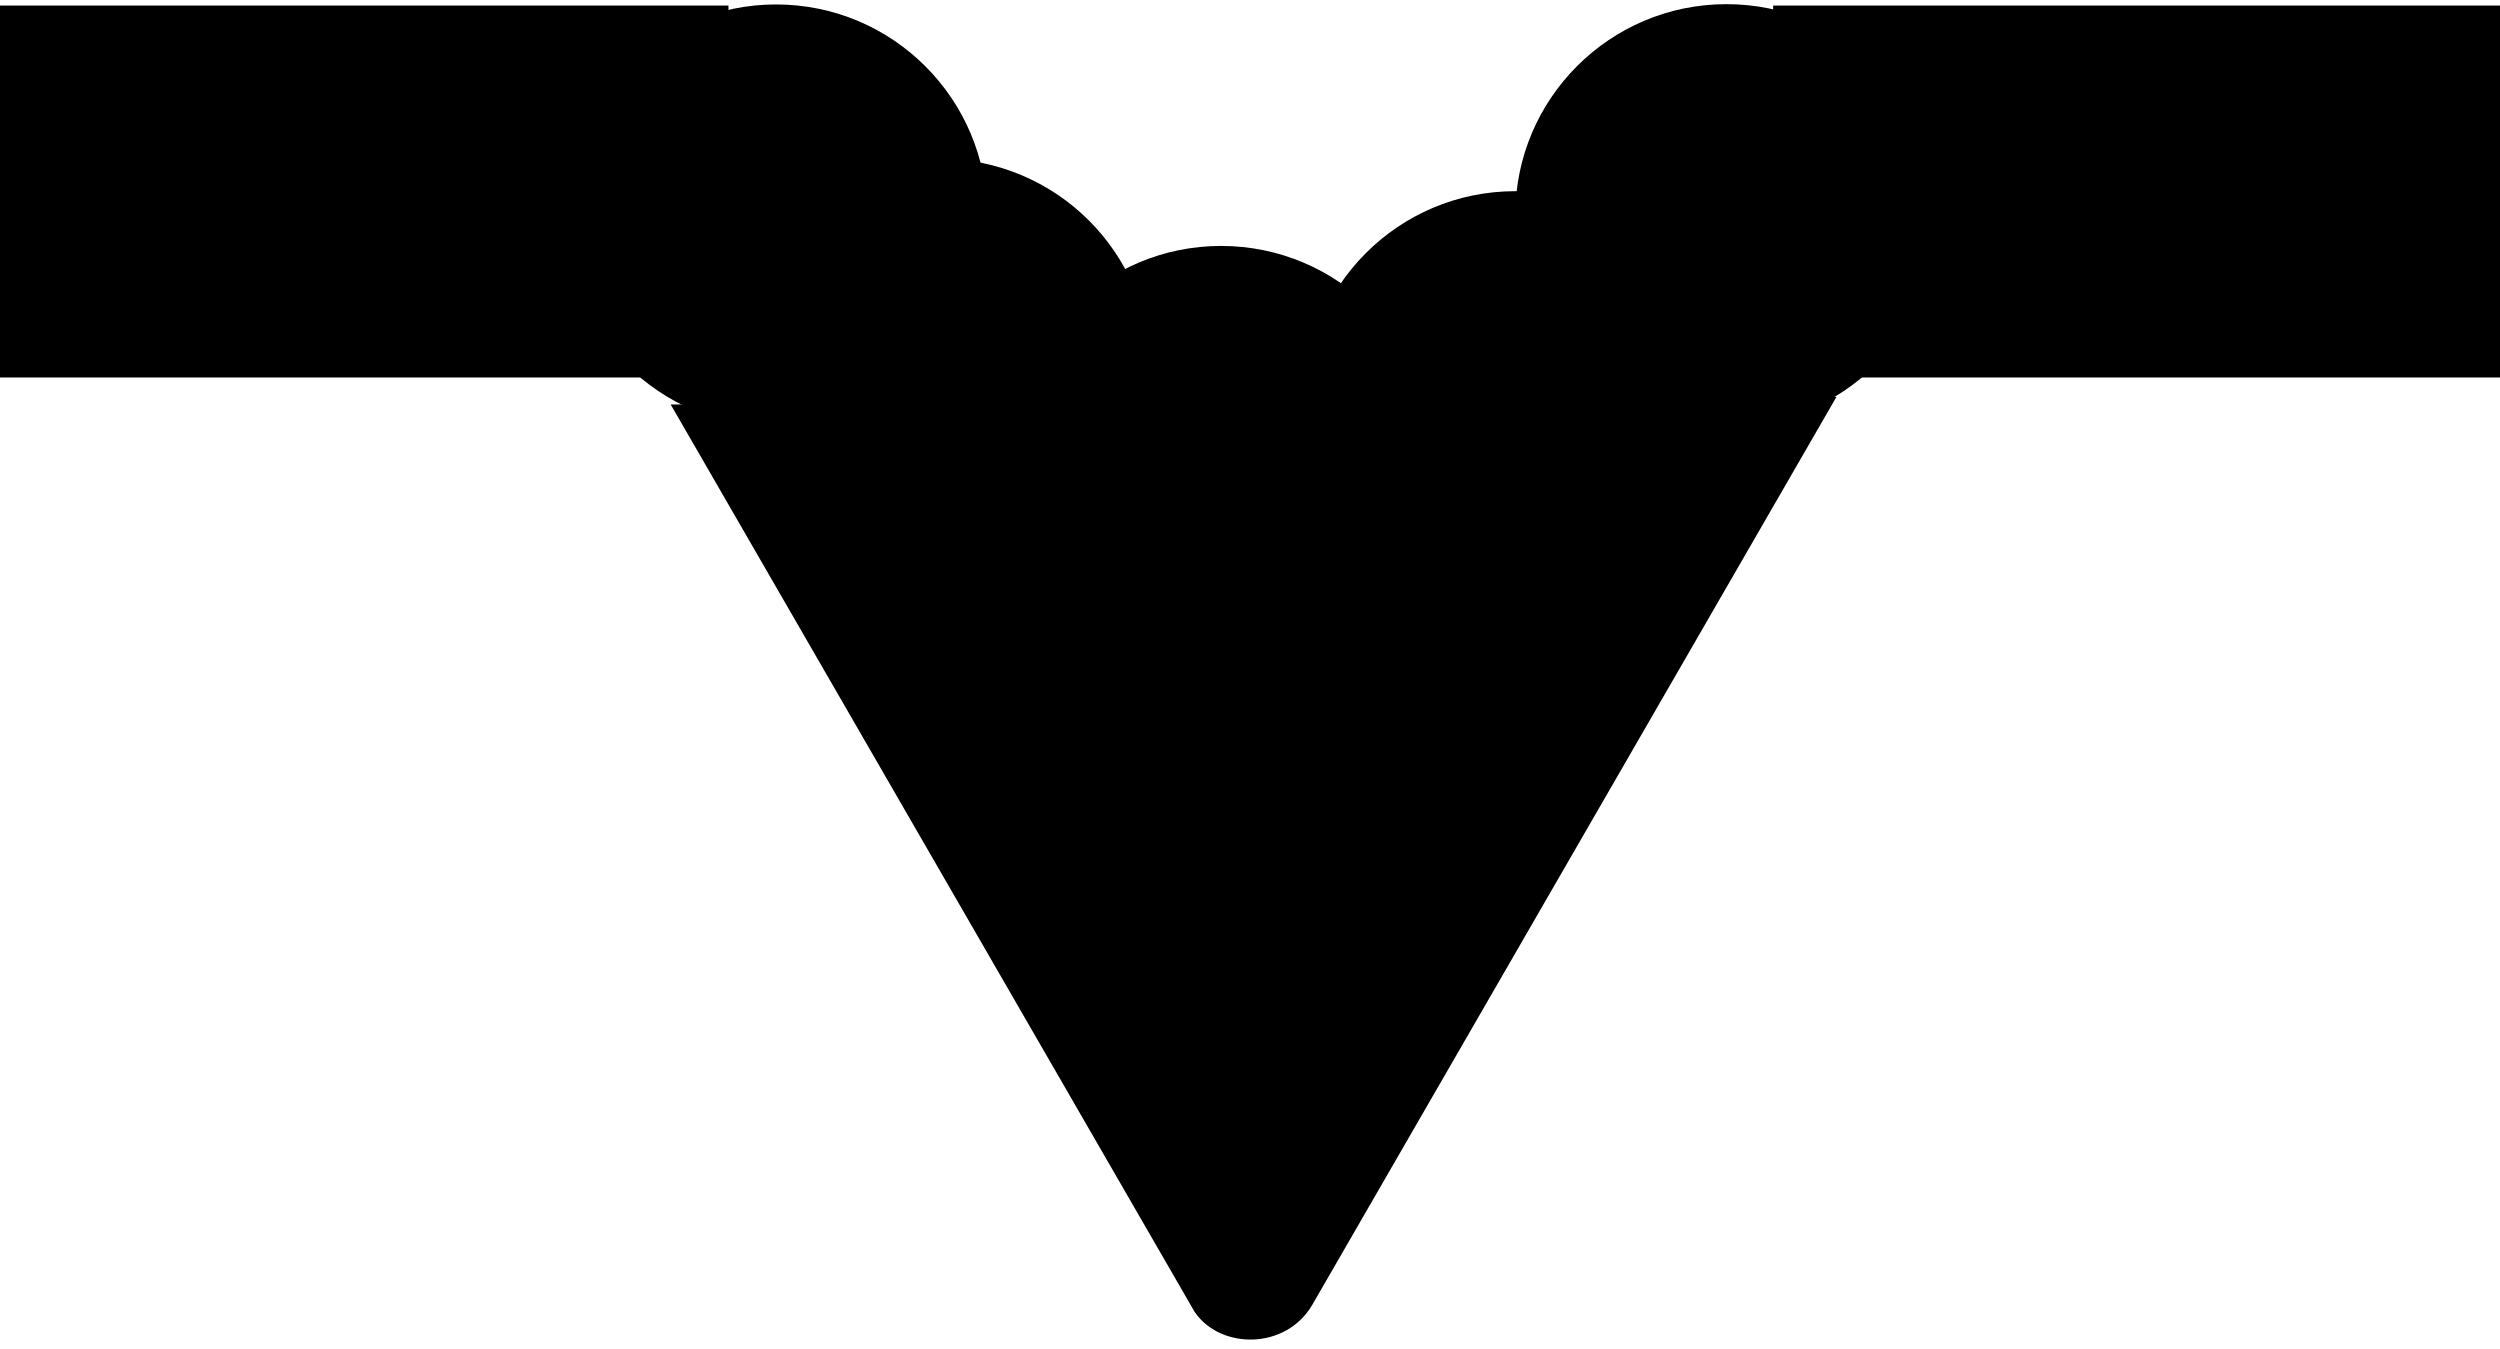
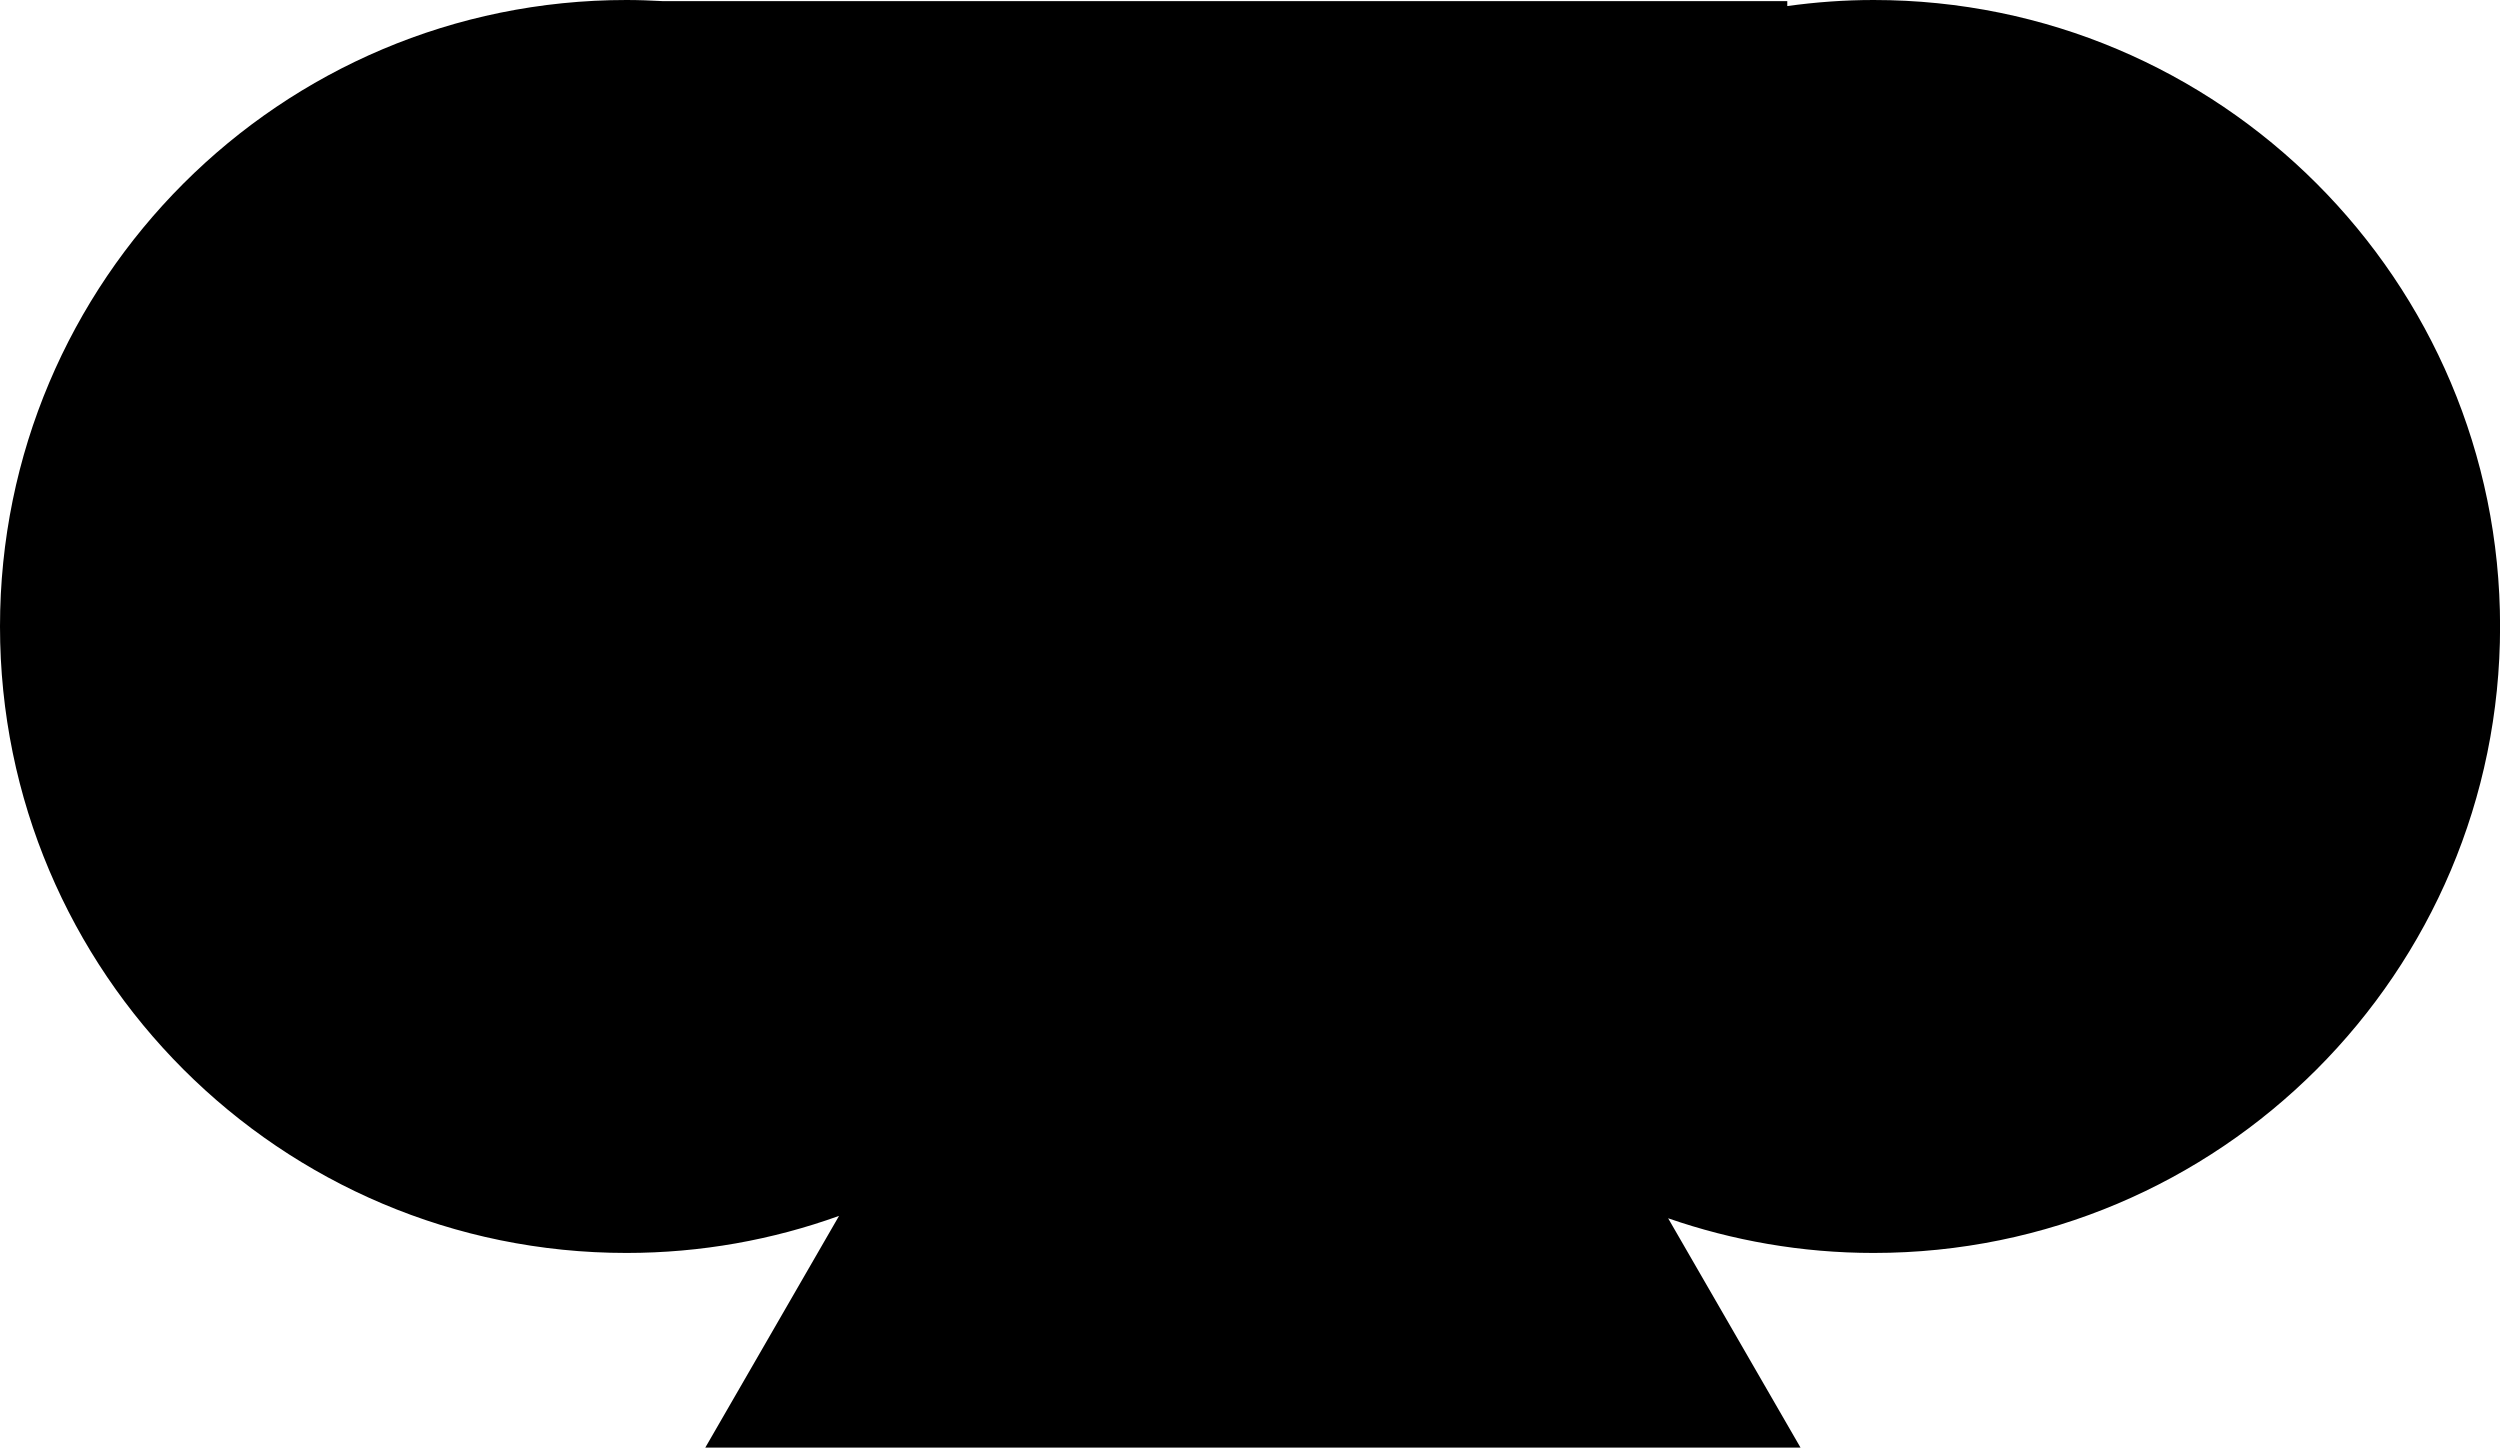
- <svg xmlns="http://www.w3.org/2000/svg" version="1.1" viewBox="0 0 336.97 181.82">
-   <rect class="cls-1" x="24.03" y="-23.28" width="50.13" height="98.19" transform="translate(23.28 74.91) rotate(-90)" fill="currentColor" />
-   <rect class="cls-1" x="263.03" y="-23.28" width="50.13" height="98.19" transform="translate(262.28 313.91) rotate(-90)" fill="currentColor" />
-   <circle class="cls-1" cx="126.65" cy="49.86" r="28.47" fill="currentColor" />
-   <circle class="cls-1" cx="164.59" cy="61.62" r="28.47" fill="currentColor" />
-   <circle class="cls-1" cx="204.24" cy="54.24" r="28.47" fill="currentColor" />
-   <circle class="cls-1" cx="232.71" cy="29.03" r="28.47" fill="currentColor" />
-   <circle class="cls-1" cx="104.6" cy="29.07" r="28.47" fill="currentColor" />
-   <path class="cls-1" d="M161.04,176.86L90.4,54.52l157.13-1.02-70.63,122.34c-3.53,6.11-12.34,6.11-15.86,1.02Z" fill="currentColor" />
+ <svg xmlns="http://www.w3.org/2000/svg" version="1.1" viewBox="0 0 313.66 181.61">
+   <path d="M235.07,0c-3.68,0-7.29.27-10.83.76V.14H83.12c-1.5-.08-3-.14-4.52-.14C35.19,0,0,35.19,0,78.6s35.19,78.6,78.6,78.6c9.36,0,18.34-1.65,26.67-4.65l-16.78,29.07h137.41l-16.61-28.77c8.08,2.8,16.74,4.35,25.78,4.35,43.41,0,78.6-35.19,78.6-78.6S278.47,0,235.07,0Z" fill="currentColor" />
</svg>
